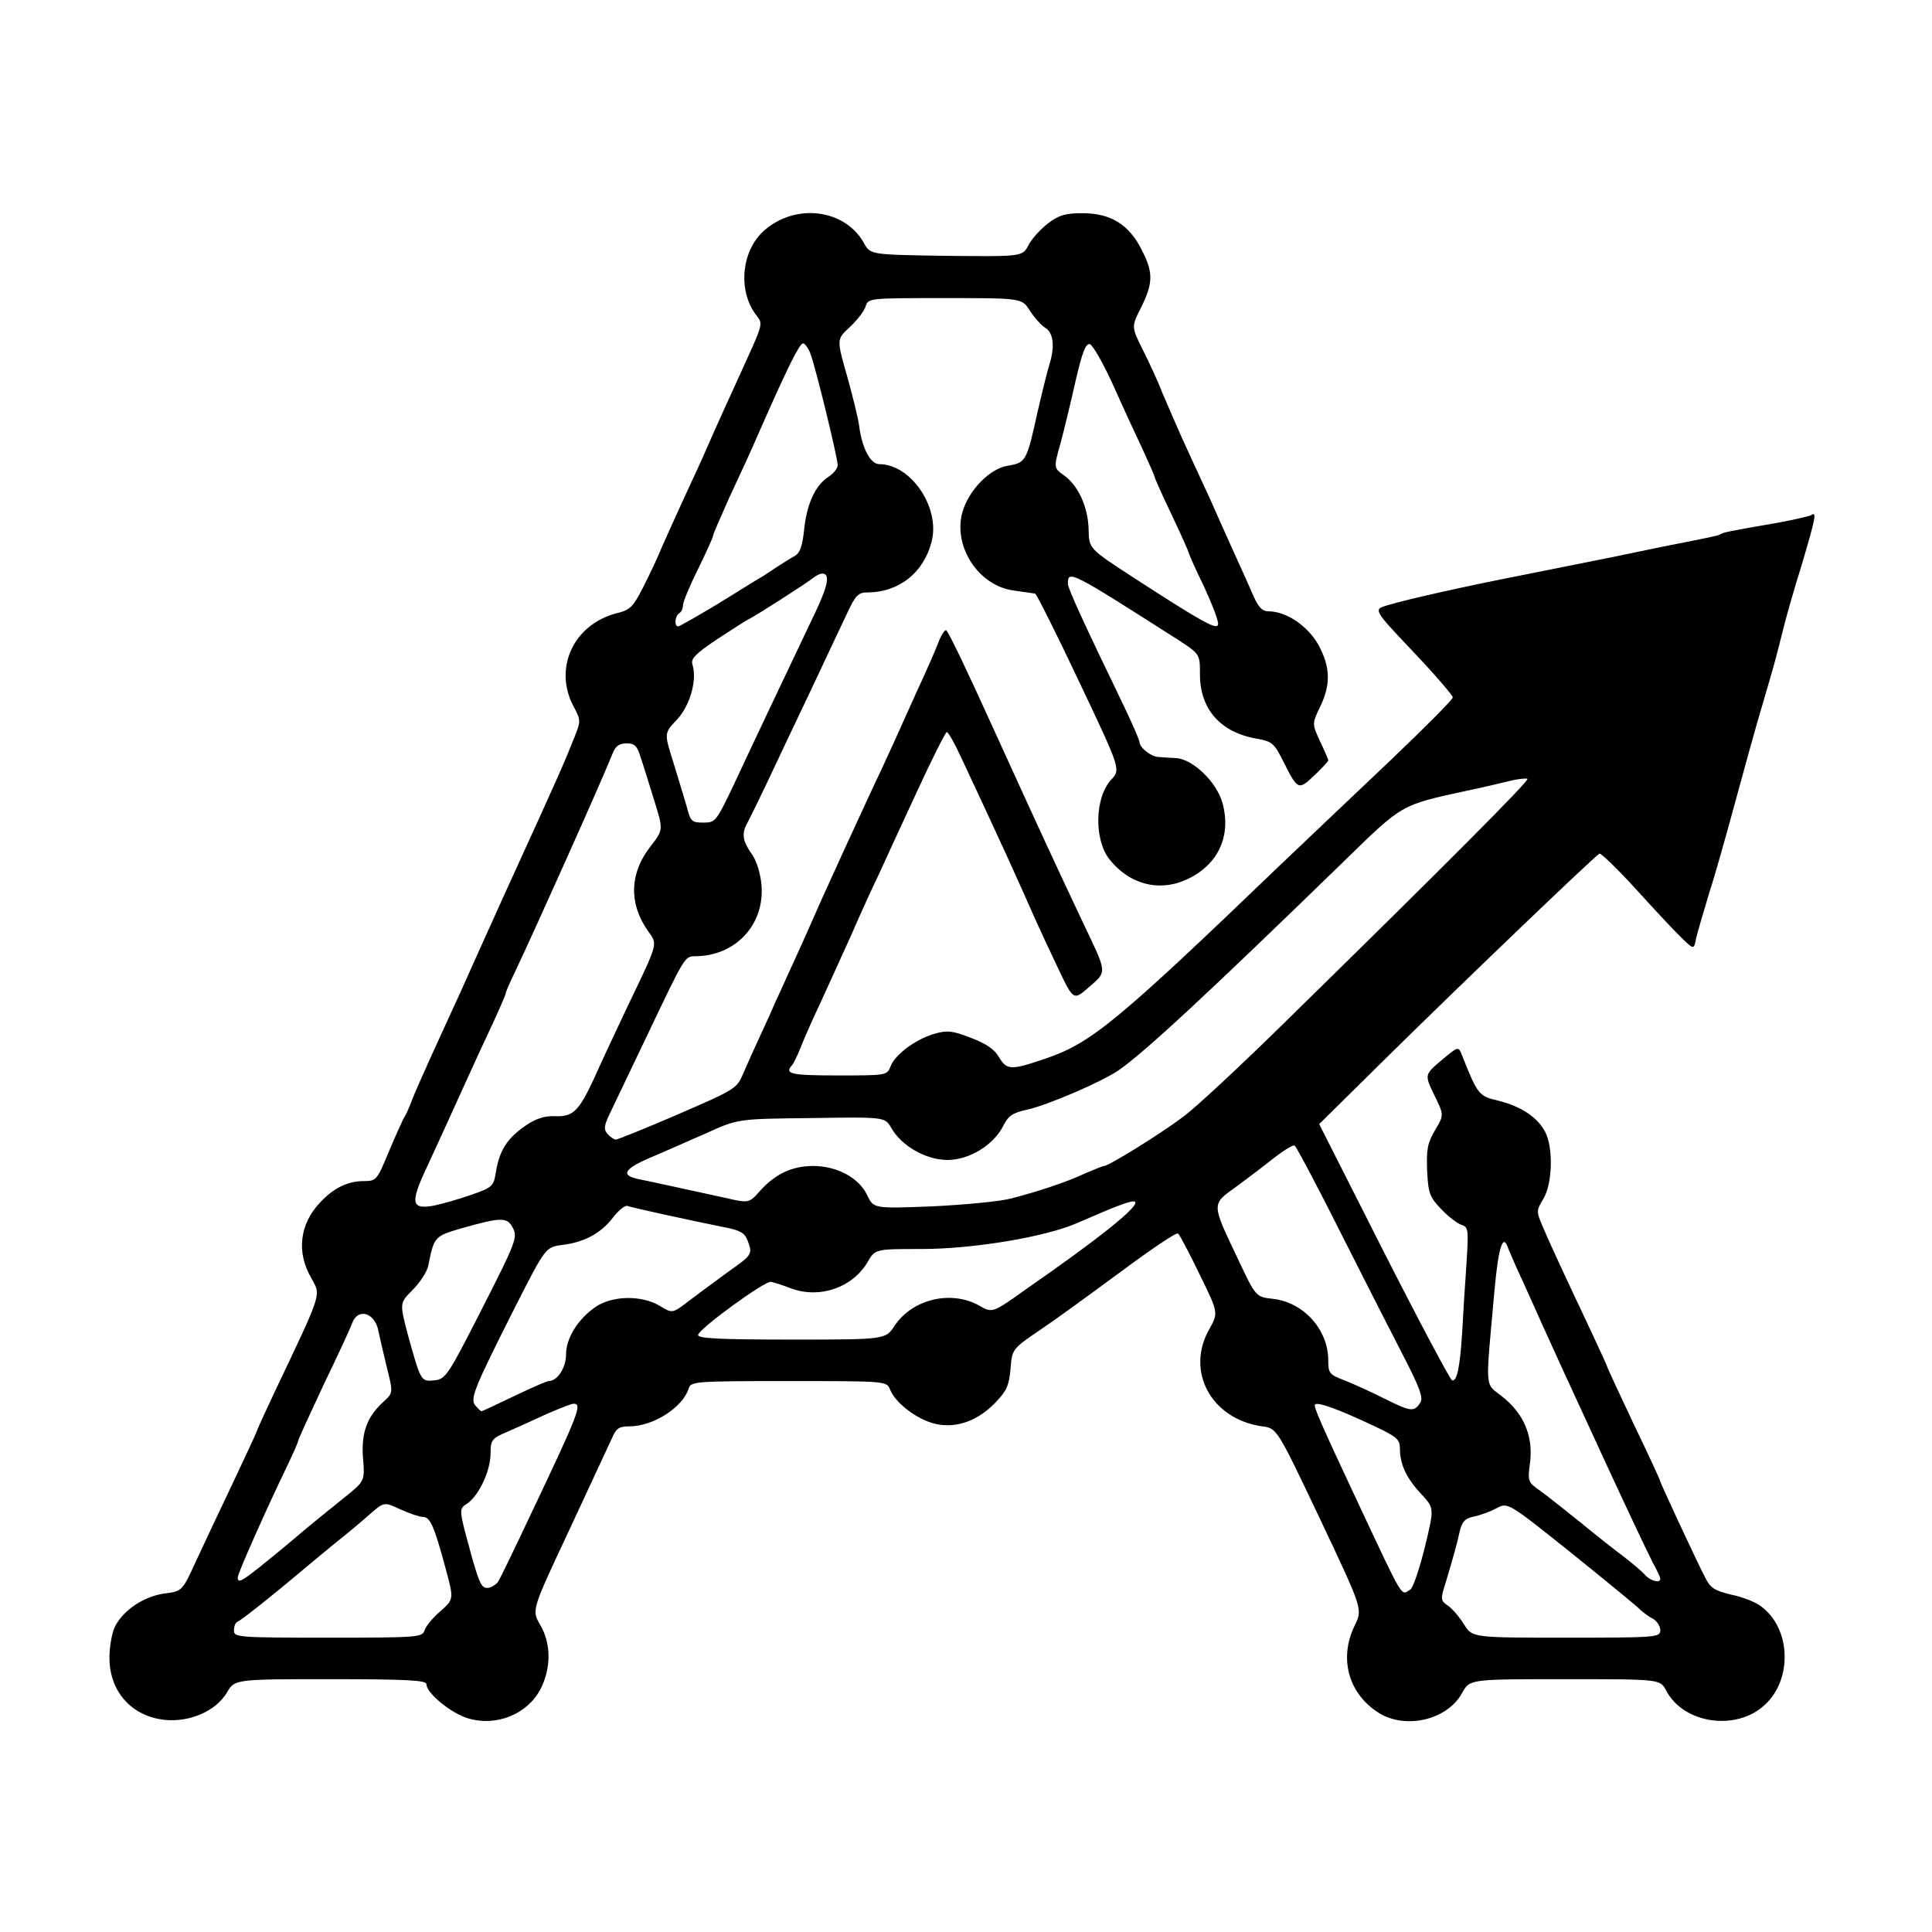
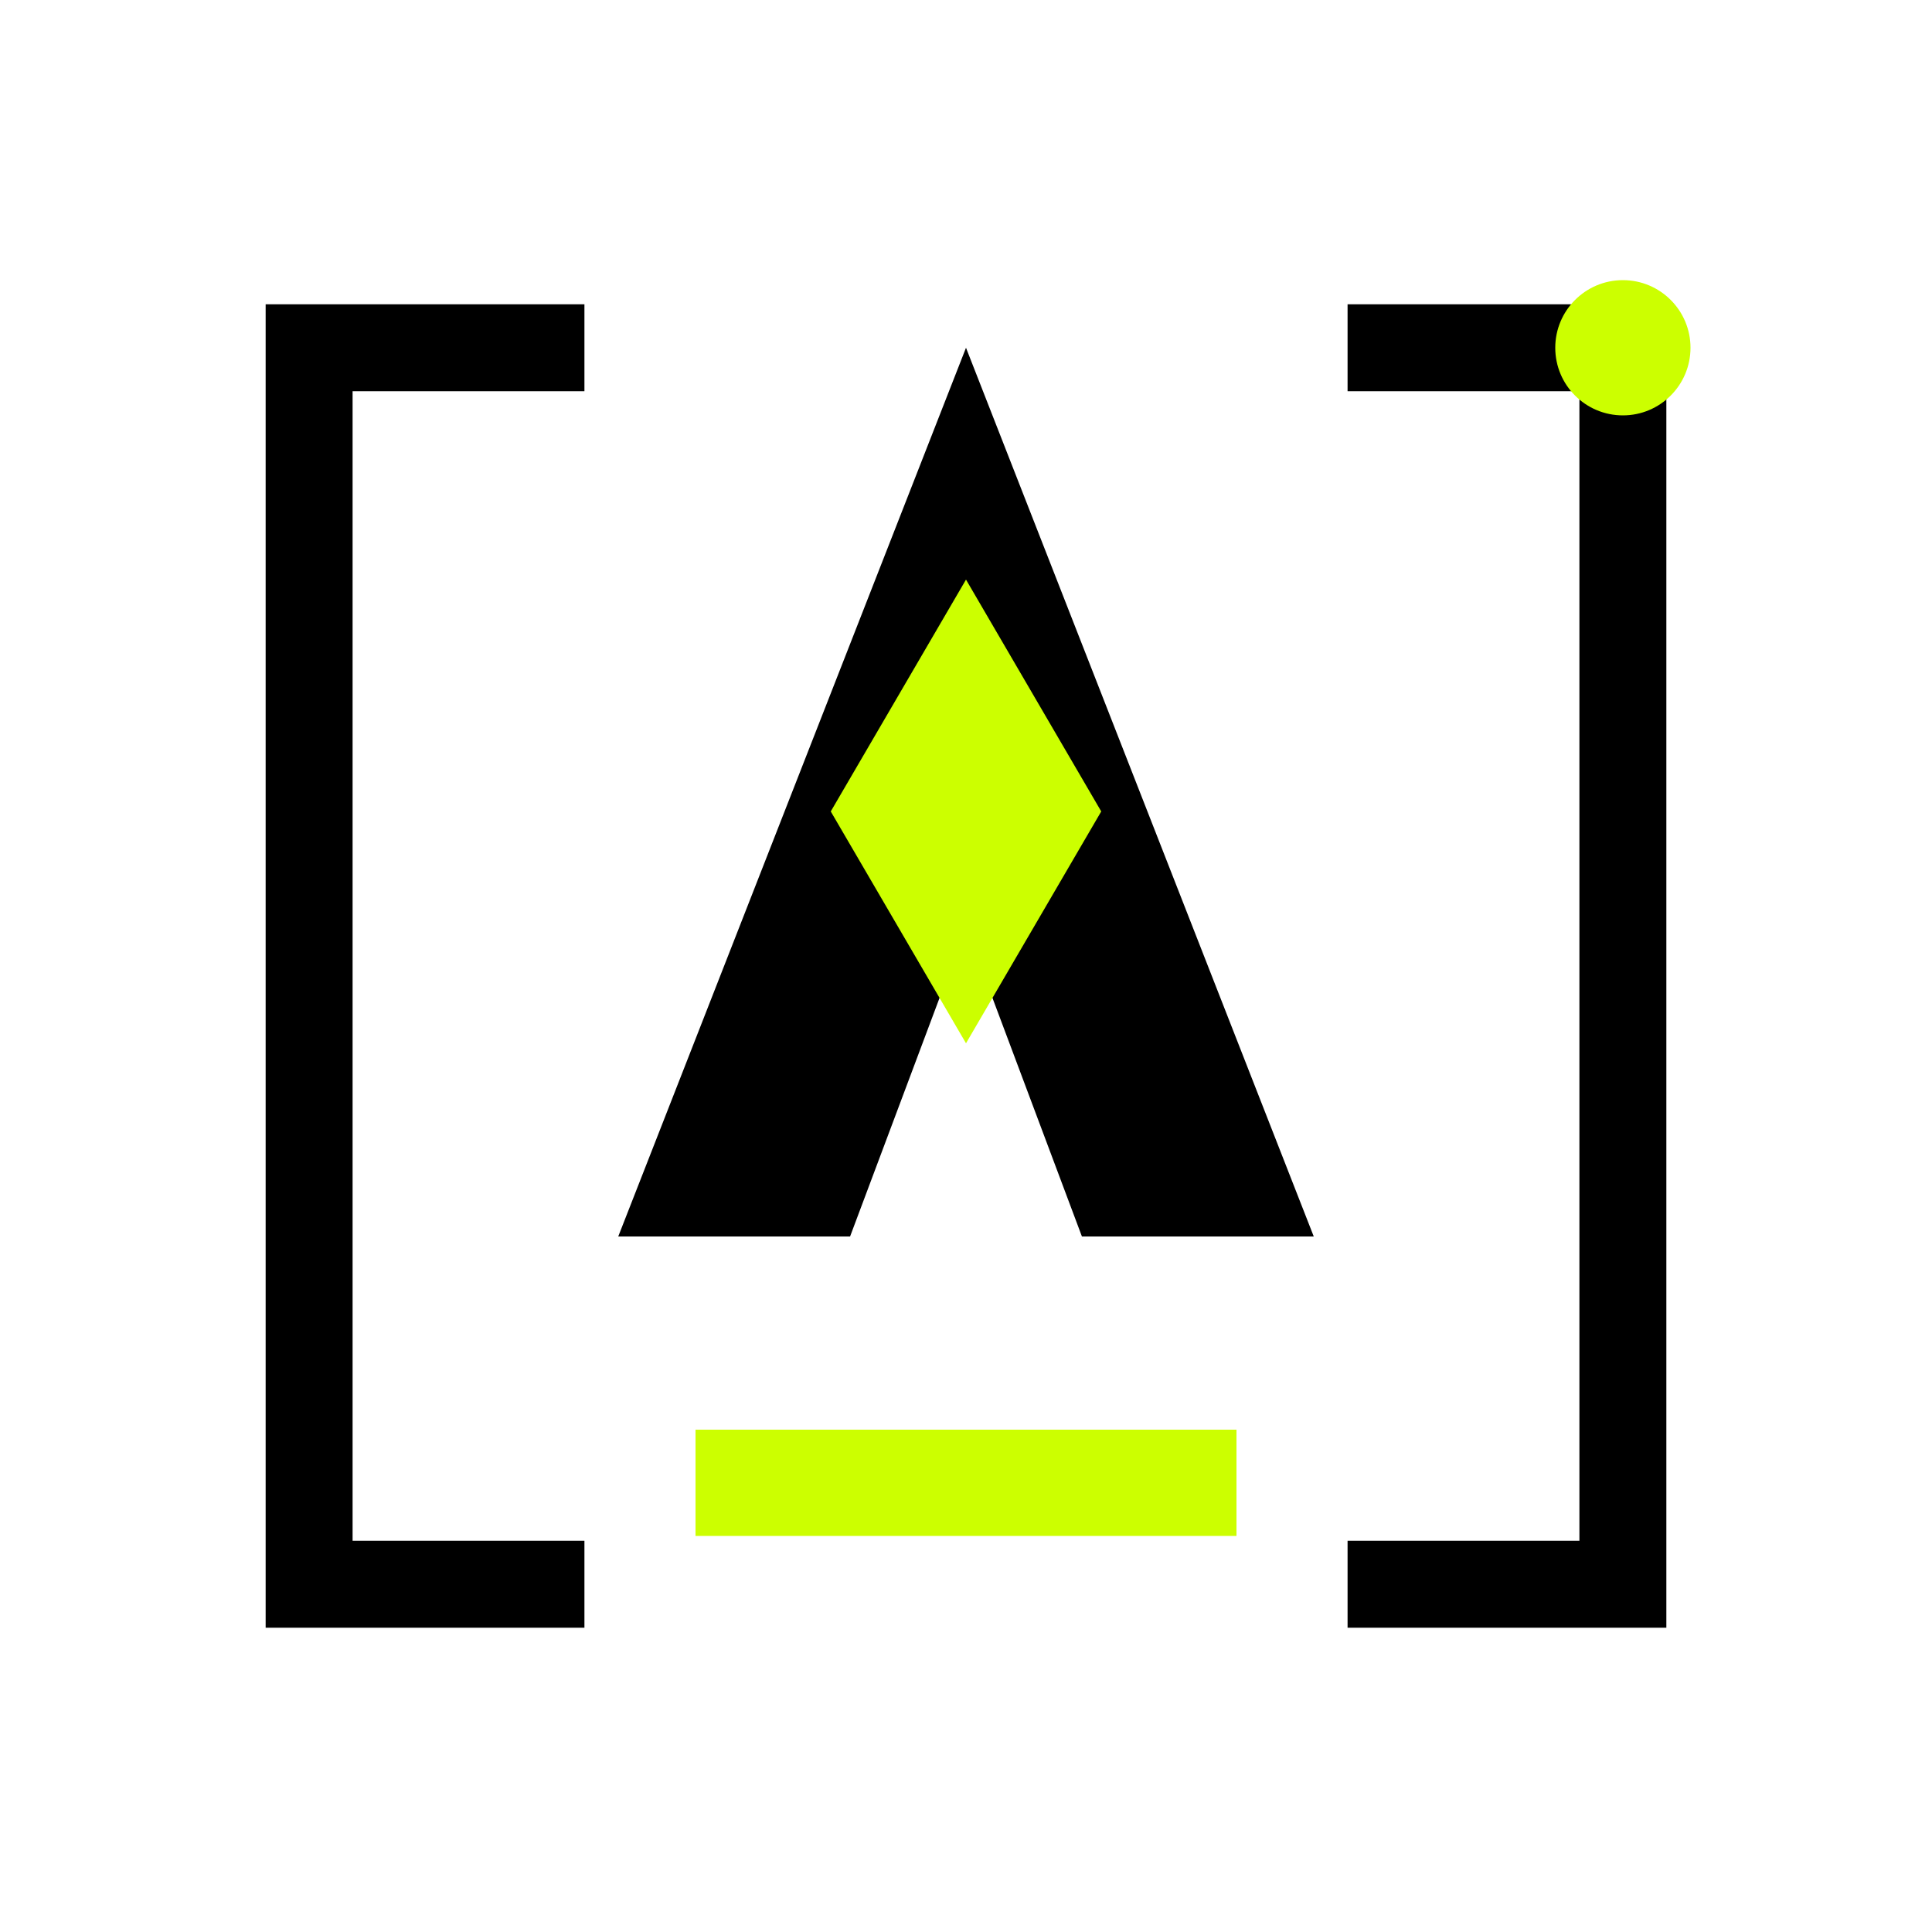
- <svg xmlns="http://www.w3.org/2000/svg" width="512" height="512" viewBox="0 0 5120 5120">
-   <path fill="currentcolor" d="M1241 4554c-45-13-111-67-111-91 0-10-52-13-254-13-254 0-254 0-275 36-29 48-96 78-163 72-89-9-148-75-148-165 0-30 7-67 15-83 23-44 76-79 130-87 48-6 48-6 85-87 21-45 65-139 99-210 33-70 61-130 61-132s20-46 44-97c132-278 127-262 101-310-40-68-31-143 23-200 36-39 74-57 116-57 33 0 35-2 66-77 18-43 36-82 39-88 4-5 14-26 21-45s30-71 50-115 56-123 80-175c23-52 76-169 117-260 152-333 158-348 182-408 21-52 21-52 1-90-54-101 0-218 115-247 36-9 43-17 70-70 17-33 39-80 49-105 11-25 38-85 61-135 23-49 49-106 57-125 32-73 57-127 81-180 75-165 70-148 48-179-46-65-35-168 24-220 84-74 215-57 265 34 17 30 17 30 218 33 201 2 201 2 217-27 8-17 31-42 51-58 30-23 47-28 93-28 74 0 123 30 156 96 32 61 31 89-1 154-26 51-26 51 5 113 17 34 40 83 50 110 11 26 35 81 53 122 19 41 53 116 76 165 22 50 52 117 67 150s36 79 46 103c14 31 24 42 40 42 48 0 105 39 133 89 32 59 33 106 4 165-21 44-21 44 0 90 12 25 22 48 22 51s-17 21-37 40c-42 40-44 39-82-37-24-48-30-53-68-60-98-16-153-78-153-171 0-54 0-54-62-94-282-180-288-183-288-146 0 12 40 100 146 319 24 50 44 96 44 101 0 14 30 38 49 39 9 1 30 2 47 3 45 2 109 64 124 120 24 89-14 166-98 203-72 32-150 11-202-55-41-52-39-164 5-211 25-27 25-27-85-259-60-127-113-233-117-234-5-1-30-4-56-8-93-12-161-115-137-206 16-59 73-118 122-125 47-8 49-12 78-144 12-52 26-108 31-124 15-48 11-85-12-98-11-7-29-28-40-45-21-33-21-33-224-33-202 0-204 0-211 22-4 13-23 37-42 55-35 32-35 32-7 130 15 54 30 114 32 133 8 59 30 100 53 100 84 0 162 115 139 205-21 83-87 135-171 135-23 0-31 8-52 53-13 28-47 99-74 157s-80 168-116 245-71 148-76 157c-15 27-12 47 12 81 13 18 23 50 26 82 9 104-67 187-172 189-33 1-26-10-141 231-37 77-76 159-87 182-17 35-19 45-8 58 7 8 17 15 22 15s79-30 165-67c152-66 156-68 173-109 10-23 30-68 45-100s33-72 40-89c8-16 29-64 48-105s53-118 76-170c45-99 64-141 126-275 21-44 50-107 65-140s39-87 54-120c40-87 53-117 65-148 6-15 14-27 18-27 5 0 59 114 122 253 106 233 169 370 241 522 65 136 64 129 17 170-42 37-42 37-82-47-22-46-50-106-62-133-54-122-79-178-196-428-17-37-34-67-38-67-3 0-39 71-79 158-40 86-85 184-100 217-16 33-50 107-75 165-26 58-63 138-81 178-19 40-42 92-51 115s-20 46-25 51c-19 22-2 26 122 26 129 0 131 0 140-24 12-31 65-71 115-86 35-10 48-9 97 10 40 15 63 30 75 51 21 35 31 36 122 5 122-41 190-97 621-511 75-71 209-199 298-283 89-85 162-158 162-164 0-5-47-60-105-121-106-112-106-112-68-123 53-16 205-50 353-79 69-14 179-36 245-49 66-14 131-27 145-30 107-21 132-26 139-30 8-5 15-7 154-31 43-8 82-17 87-20 15-10 12 6-25 131-20 64-43 144-51 178-17 68-21 84-57 206-14 47-44 155-67 240s-54 196-70 245c-15 50-31 104-35 121-6 31-6 31-38 0-18-17-72-75-121-129s-93-96-97-95c-10 4-359 338-579 555l-164 162 171 338c94 185 176 339 181 341 13 4 21-34 27-128 2-41 7-121 11-176 6-95 6-102-13-108-10-3-35-22-53-41-31-32-35-42-38-103-2-56 1-73 21-107 24-40 24-40-2-93-26-54-26-54 19-92s45-38 55-12c41 103 44 107 96 119 60 15 104 44 124 83 22 42 19 138-5 177-19 32-19 33-1 75 22 52 68 150 127 275 24 51 44 95 44 97s32 70 70 151c39 81 70 148 70 151 0 4 90 198 118 253 15 30 25 36 70 47 30 6 65 20 79 31 79 58 84 193 10 261-76 71-217 50-262-39-16-29-16-29-268-29s-252 0-272 36c-38 71-148 98-220 54-82-51-108-146-64-234 20-42 20-42-93-281-114-240-114-240-153-245-135-19-204-146-140-258 24-43 24-43-26-145-27-56-53-105-57-108-4-4-69 40-146 97-76 56-173 127-216 156-78 53-78 53-82 106-4 45-11 59-42 91-49 50-110 69-166 52-46-14-98-55-111-88-9-23-9-23-268-23-252 0-260 1-266 20-16 50-94 100-157 100-28 0-35 5-47 33-8 17-59 127-113 243-99 211-99 211-77 249 30 50 30 116 1 172-35 66-116 99-191 77m-116-233c3-11 22-34 42-51 36-32 36-32 14-113-30-112-41-137-60-137-9 0-36-9-60-20-43-20-43-20-80 12-20 18-57 49-81 68s-62 51-85 70c-96 81-177 145-186 148-5 2-9 12-9 23 0 18 10 19 249 19 238 0 250-1 256-19m3275-1c0-10-9-24-19-30-11-5-25-16-33-23-7-8-89-75-182-150-170-136-170-136-200-120-17 9-44 19-60 22-24 5-32 14-38 41-8 37-17 67-38 138-13 40-12 44 7 57 12 8 31 31 43 50 22 35 22 35 271 35 241 0 249-1 249-20m-662-108c7-5 24-55 38-112 25-103 25-103-8-139-40-42-58-80-58-121 0-26-7-32-73-63-91-43-145-62-152-55-5 4 15 50 115 263 123 262 112 243 138 227m-2417-22c5-8 41-82 80-165 133-280 143-305 119-305-6 0-38 13-73 28-34 16-81 37-104 47-40 17-43 22-43 57 0 45-30 110-61 132-24 16-24 12 12 144 20 70 26 82 43 80 10-2 23-10 27-18m-633-37c26-21 63-51 83-68 40-34 59-50 140-115 56-45 56-45 51-106-5-67 10-109 55-150 25-23 25-23 8-91-9-37-19-80-22-95-9-50-55-63-70-21-3 10-37 83-75 162-37 79-68 146-68 150 0 3-13 33-29 66-56 116-131 285-131 295 0 16 9 12 58-27m3712 31c0-4-9-23-20-43-16-31-87-181-190-406-15-33-39-85-53-115s-36-80-50-110c-13-30-38-84-54-120-17-36-33-74-37-84-13-38-25 0-35 109-25 278-27 248 20 286 57 45 82 104 74 173-7 52-6 54 27 77 18 13 66 51 107 84 40 33 92 74 115 91 22 17 47 38 55 47 13 16 41 24 41 11m-3038-484c46-22 87-40 92-40 23 0 46-35 46-70 0-44 32-95 79-127 45-30 122-31 170-2 33 20 33 20 76-13 24-18 71-53 104-77 65-46 66-47 52-84-8-20-20-27-63-35-75-15-241-51-255-56-6-3-23 11-38 30-32 42-76 66-134 73-45 6-45 6-124 161-112 222-122 247-107 265 7 8 14 15 16 15s40-18 86-40m2402 17c8-12-1-38-40-114-28-54-104-203-168-330-64-128-121-235-125-237-4-3-28 12-54 32-25 20-71 55-101 77-66 47-66 43 4 190 48 102 48 102 93 107 82 9 147 82 147 163 0 34 3 38 43 53 23 9 71 31 107 49 70 35 78 35 94 10m-2486-250c90-176 94-189 81-213-15-29-30-29-139 2-68 20-70 22-85 98-3 16-22 45-41 64-35 35-35 35-14 116 35 126 35 128 71 124 30-3 36-12 127-191m1093 46c47-70 149-95 224-53 35 20 35 20 122-42 199-138 303-222 291-233-6-6-45 9-153 56-84 37-276 69-413 69-123 0-123 0-143 35-40 67-125 97-201 70-23-9-48-17-55-18-16-3-192 125-193 141 0 9 56 12 248 12 249 0 249 0 273-37m-1124-346c58-20 61-23 67-60 9-57 30-90 76-122 29-20 51-28 80-27 48 2 63-12 103-97 16-36 54-118 84-181 91-191 87-174 58-216-49-72-46-151 9-221 34-44 34-44 10-121-13-42-29-94-36-114-9-31-16-38-37-38-20 0-30 7-38 28-33 82-199 452-256 573-15 31-27 58-27 62 0 3-15 38-34 79-19 40-60 129-91 198s-70 153-86 188c-42 90-39 108 21 97 19-4 63-16 97-28m1433 9c73-19 146-43 197-67 24-10 45-19 49-19 12 0 151-86 209-130 33-24 152-135 264-245 428-419 654-646 649-651-3-2-25 0-49 6s-75 18-114 26c-174 38-167 34-325 188-360 350-525 503-595 552-43 30-189 93-244 105-37 8-49 16-62 42-25 51-90 91-148 91-57 0-122-37-149-85-17-29-17-29-212-26-195 2-195 2-280 41-47 20-113 50-147 64-70 30-79 47-30 57 31 6 98 21 227 49 65 15 65 15 95-19 40-44 84-65 140-65 63 0 121 31 143 77 17 36 17 36 172 30 85-4 180-13 210-21m-737-1093c45-97 150-318 219-463 33-70 38-100 17-100-6 0-15 5-22 10-15 13-159 105-173 111-5 2-42 26-82 52-58 39-72 52-67 68 13 40-6 109-41 146-34 36-34 36-10 112 13 42 29 95 36 119 10 39 13 42 44 42 32 0 34-3 79-97m1248-528c-23-47-41-88-41-91 0-2-20-47-45-100-25-52-45-97-45-100 0-2-13-32-29-67-16-34-52-111-79-172-27-60-56-111-64-113-11-2-20 22-37 95-12 54-30 128-40 166-19 67-19 67 9 87 38 27 64 85 65 145 1 49 1 49 121 127 182 118 219 138 222 123 2-8-15-52-37-100m-1293 48c51-32 101-62 110-68 10-5 31-19 47-30 17-11 39-25 50-31 15-8 21-25 26-70 7-68 29-117 64-140 14-9 25-23 25-31 0-20-59-261-72-295-6-16-15-28-20-28-9 0-41 64-114 230-20 47-57 127-81 178-23 52-43 97-43 101s-18 44-40 89c-22 44-40 87-40 96 0 8-4 18-10 21-11 7-14 35-3 35 4 0 49-26 101-57" style="transform:none" />
+ <svg xmlns="http://www.w3.org/2000/svg" viewBox="0 0 100 100" fill="none">
+   <path d="M28 18 H16 V82 H28" stroke="currentColor" stroke-width="4.5" stroke-linecap="square" />
+   <path d="M72 18 H84 V82 H72" stroke="currentColor" stroke-width="4.5" stroke-linecap="square" />
+   <path d="M50 18 L68 64 H56 L50 48 L44 64 H32 L50 18 Z" fill="currentColor" />
+   <polygon points="50,30 57,42 50,54 43,42" fill="#CCFF00" />
+   <rect x="36" y="74" width="28" height="5.5" fill="#CCFF00" />
+   <circle cx="84" cy="18" r="3.5" fill="#CCFF00" />
</svg>
